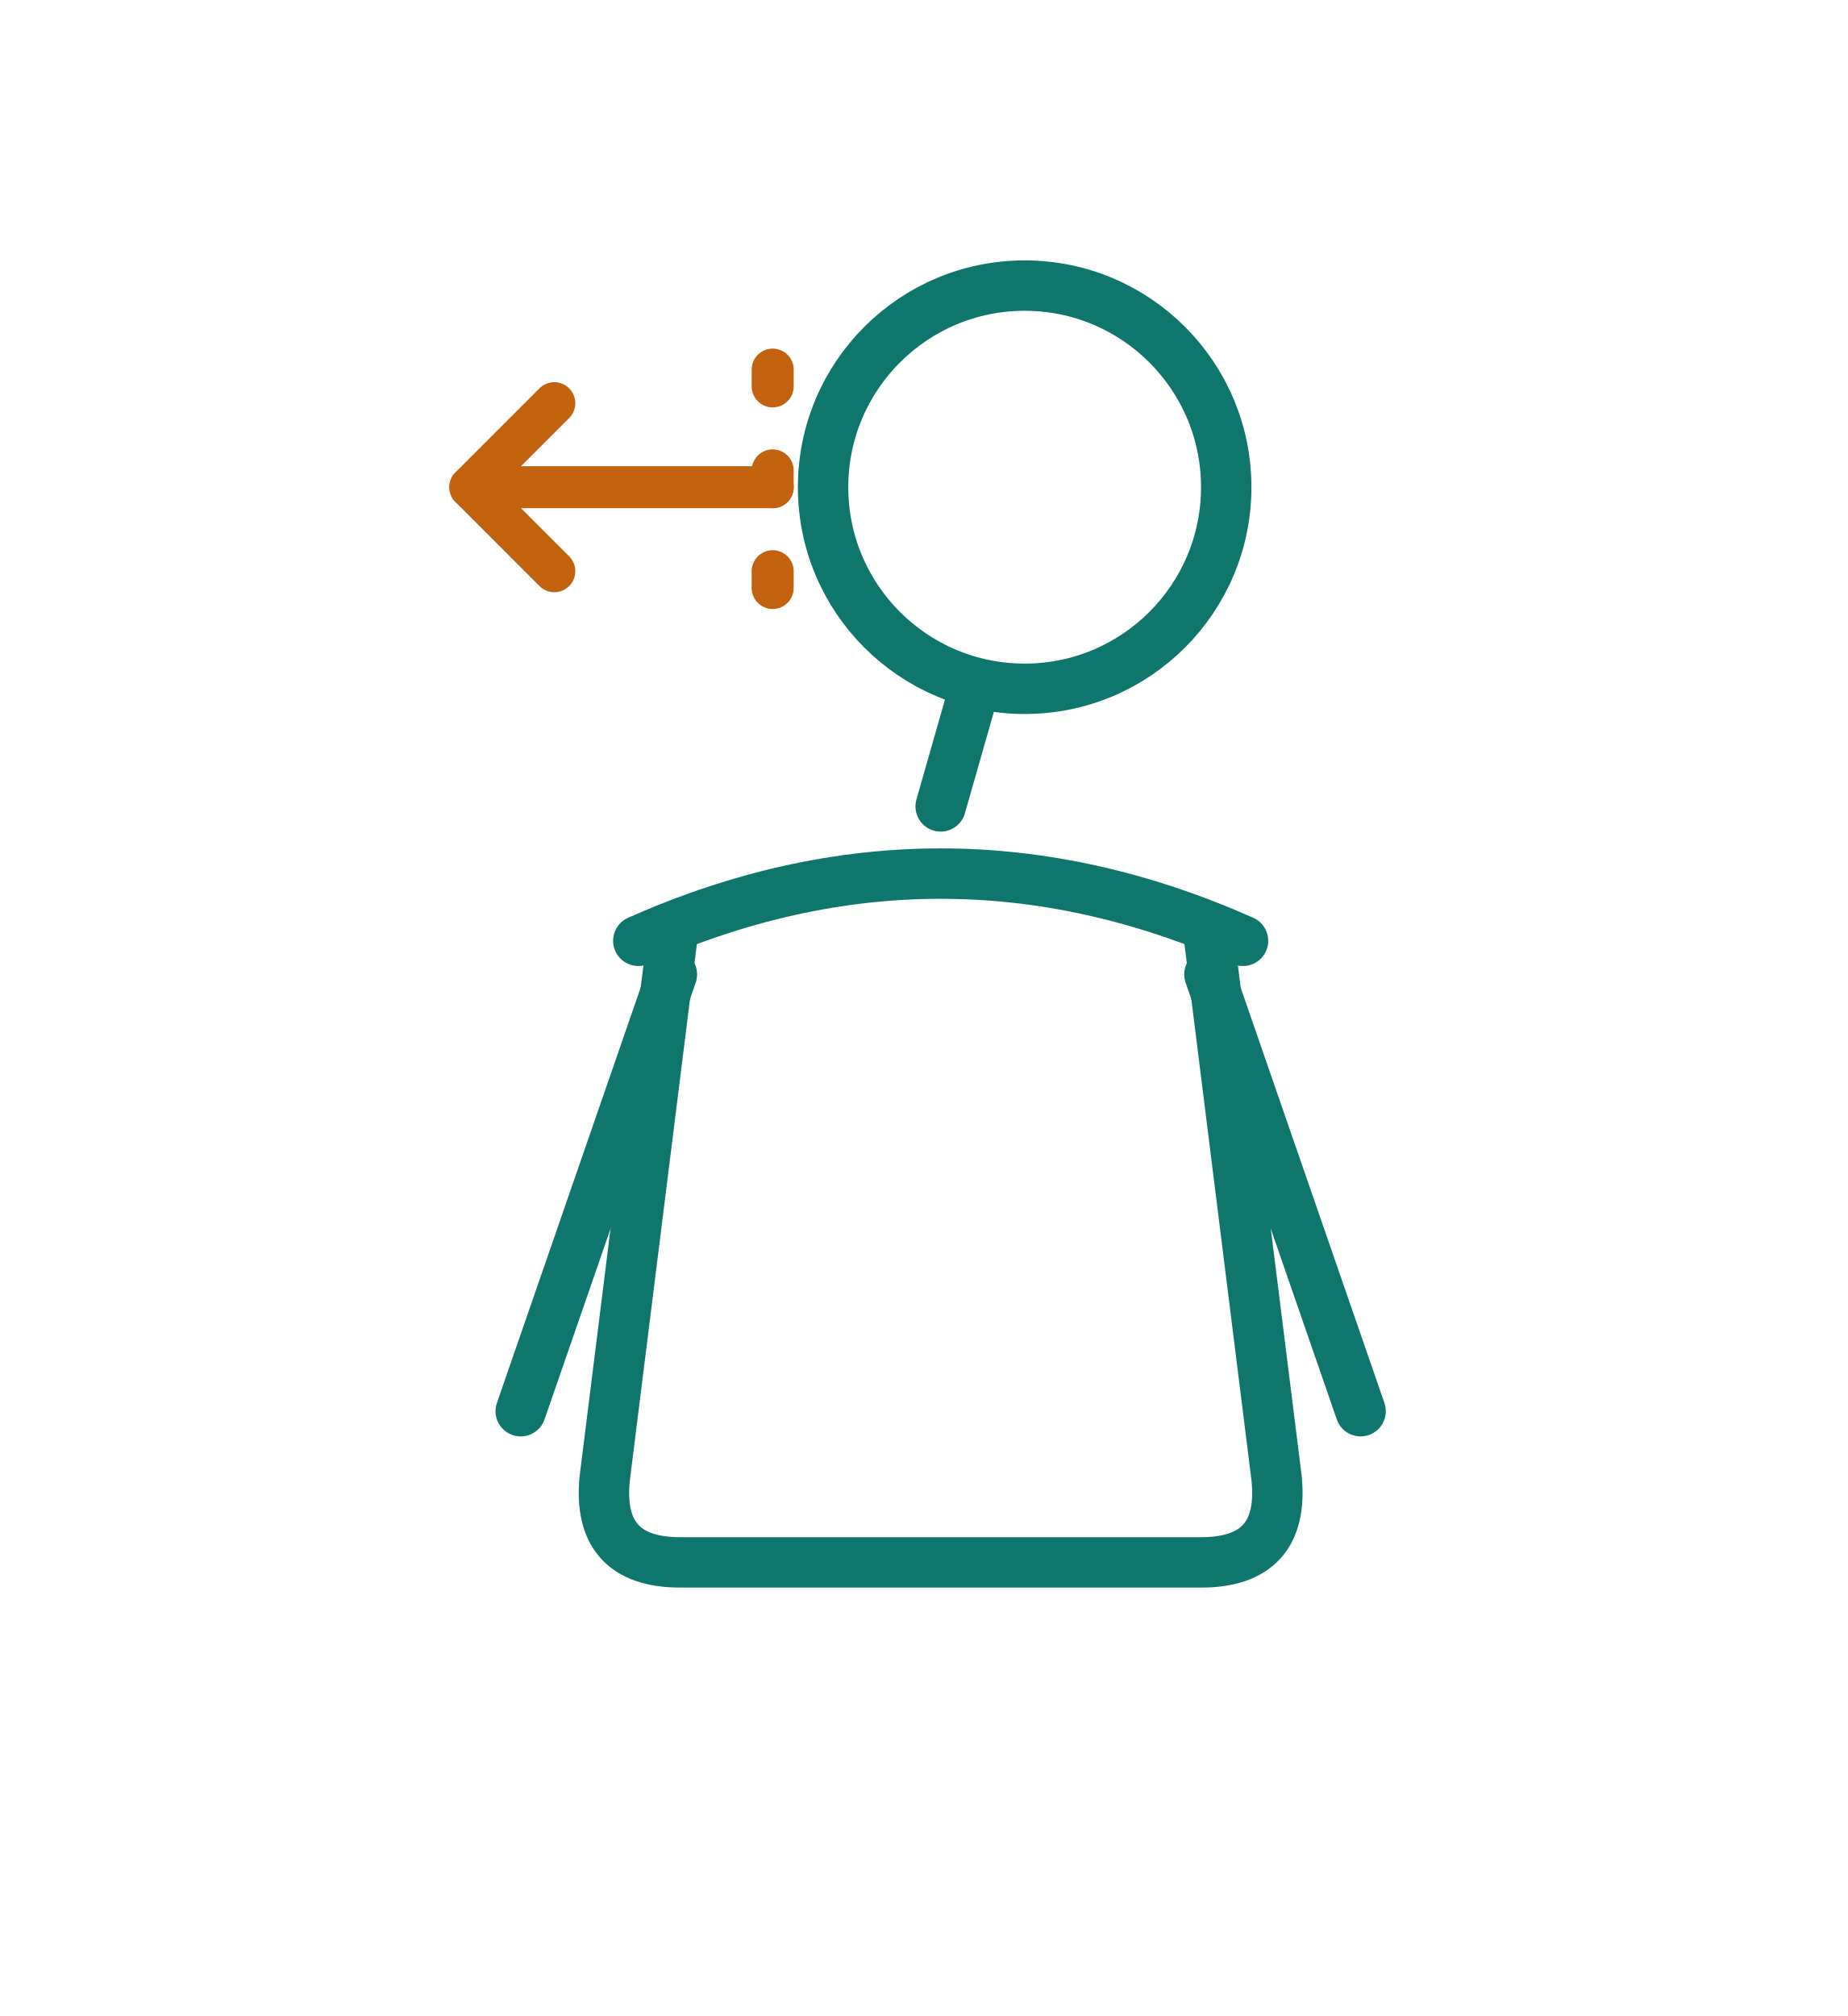
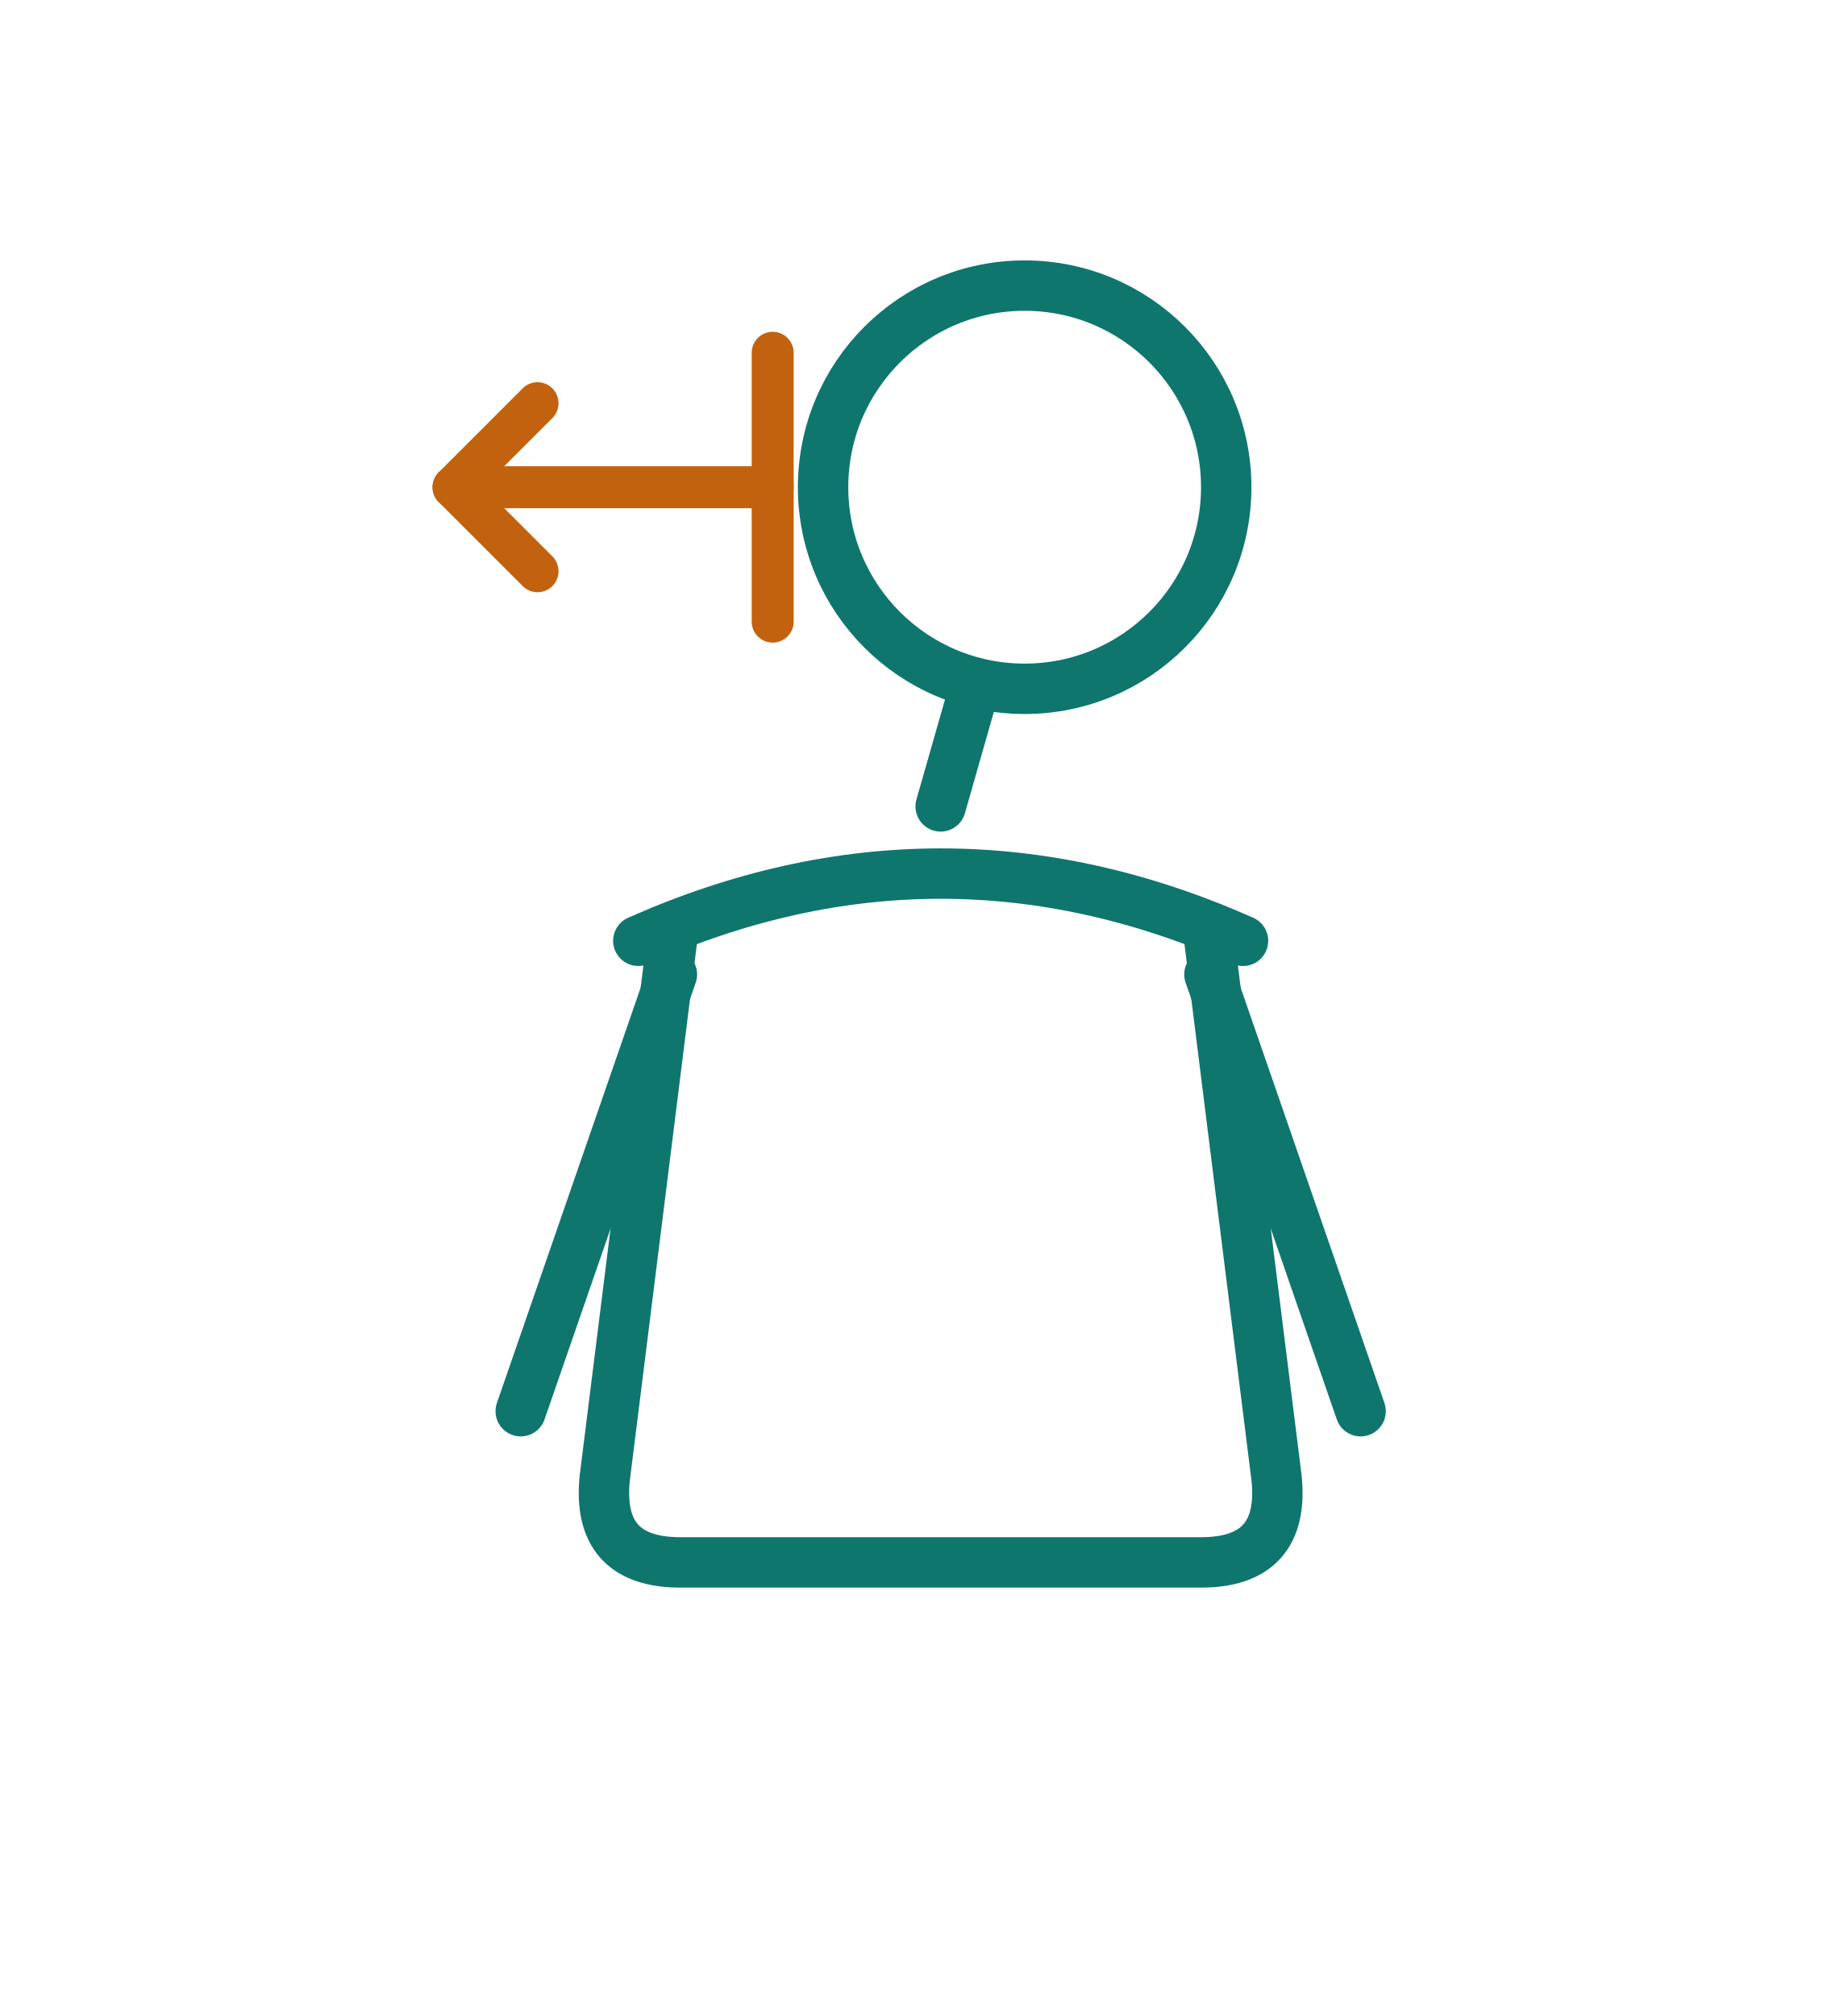
- <svg xmlns="http://www.w3.org/2000/svg" width="220" height="240" viewBox="0 0 220 240" fill="none">
-   <g stroke="#0f766e" stroke-width="6" stroke-linecap="round" stroke-linejoin="round">
+ <svg xmlns="http://www.w3.org/2000/svg" width="220" height="240" viewBox="0 0 220 240" fill="none" stroke-linecap="round" stroke-linejoin="round">
+   <g stroke="#0f766e" stroke-width="6" fill="none">
    <circle cx="122" cy="58" r="24" />
    <path d="M116 82 L112 96" />
    <path d="M76 112 Q112 96 148 112" />
    <path d="M80 112 L72 176 Q71 186 81 186 L143 186 Q153 186 152 176 L144 112" />
    <path d="M80 116 L62 168" />
    <path d="M144 116 L162 168" />
  </g>
-   <g stroke="#c2620f" stroke-width="5" stroke-linecap="round" stroke-linejoin="round" fill="none">
-     <path d="M92 58 L56 58" />
-     <path d="M66 48 L56 58 L66 68" />
-     <path d="M92 44 L92 72" stroke-dasharray="2 10" />
+   <g stroke="#c2620f" stroke-width="5" fill="none">
+     <path d="M92 58 L54 58" />
+     <path d="M64 48 L54 58 L64 68" />
+     <path d="M92 42 L92 74" />
  </g>
</svg>
